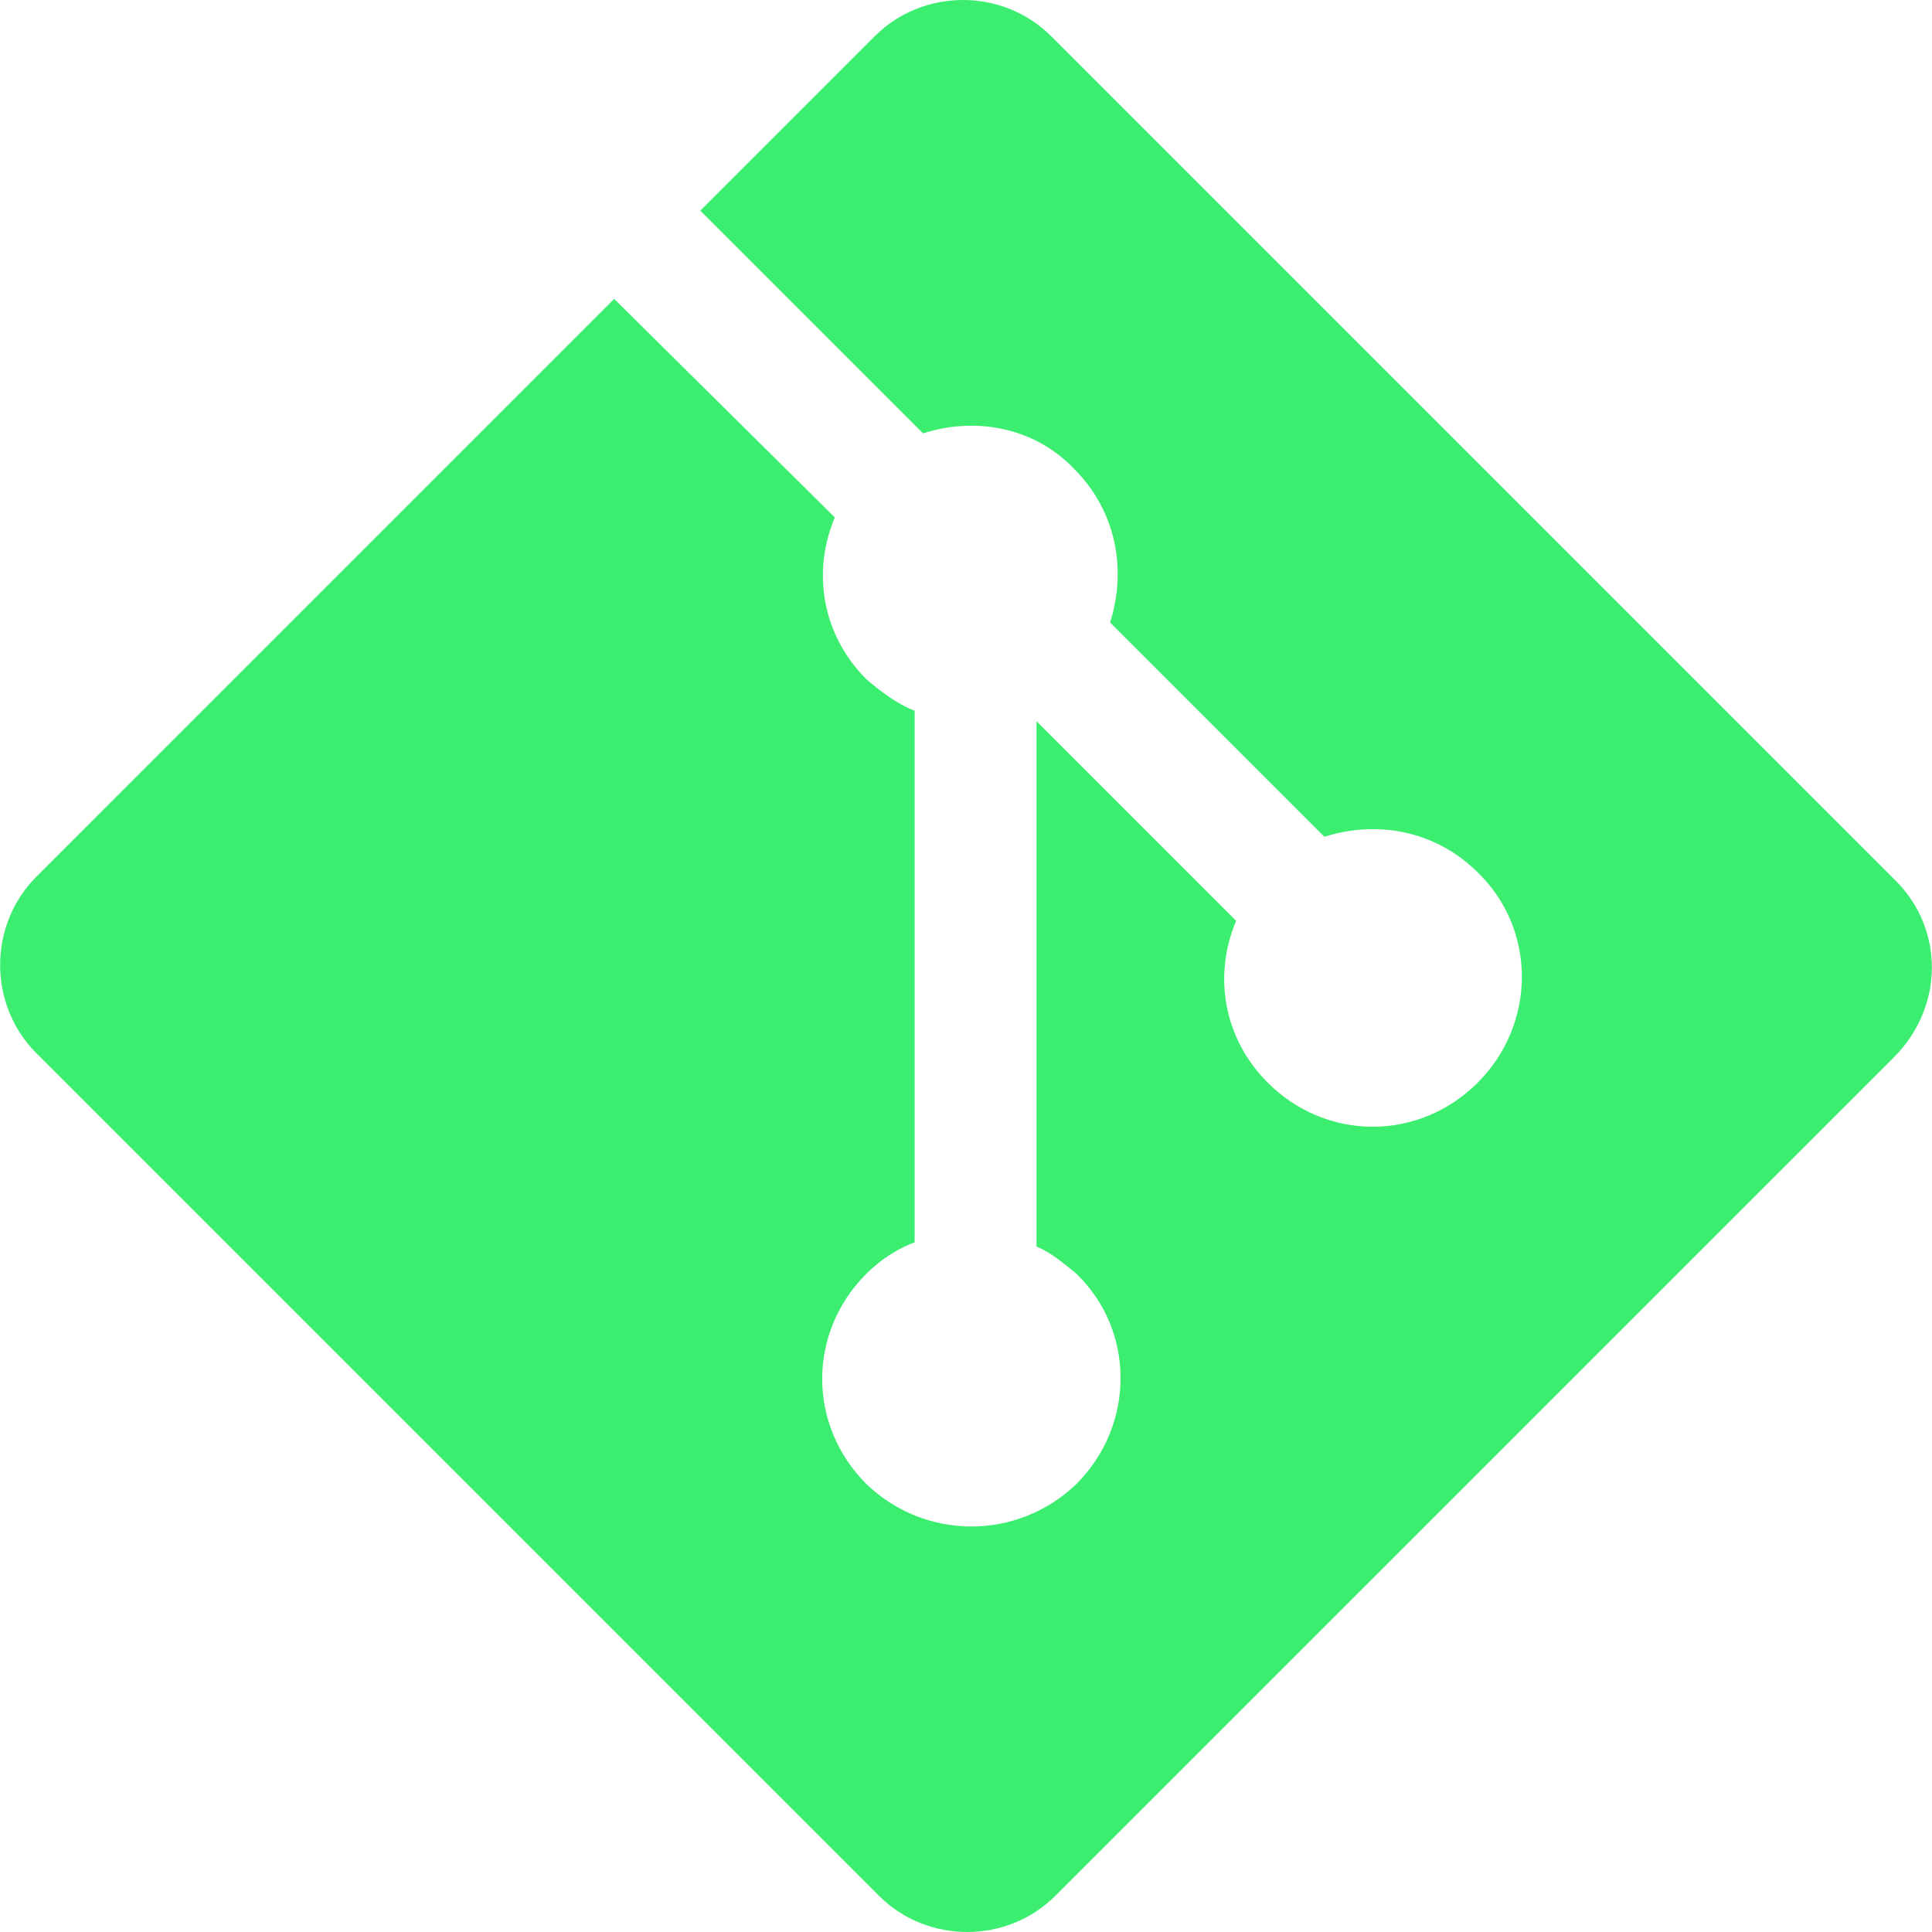
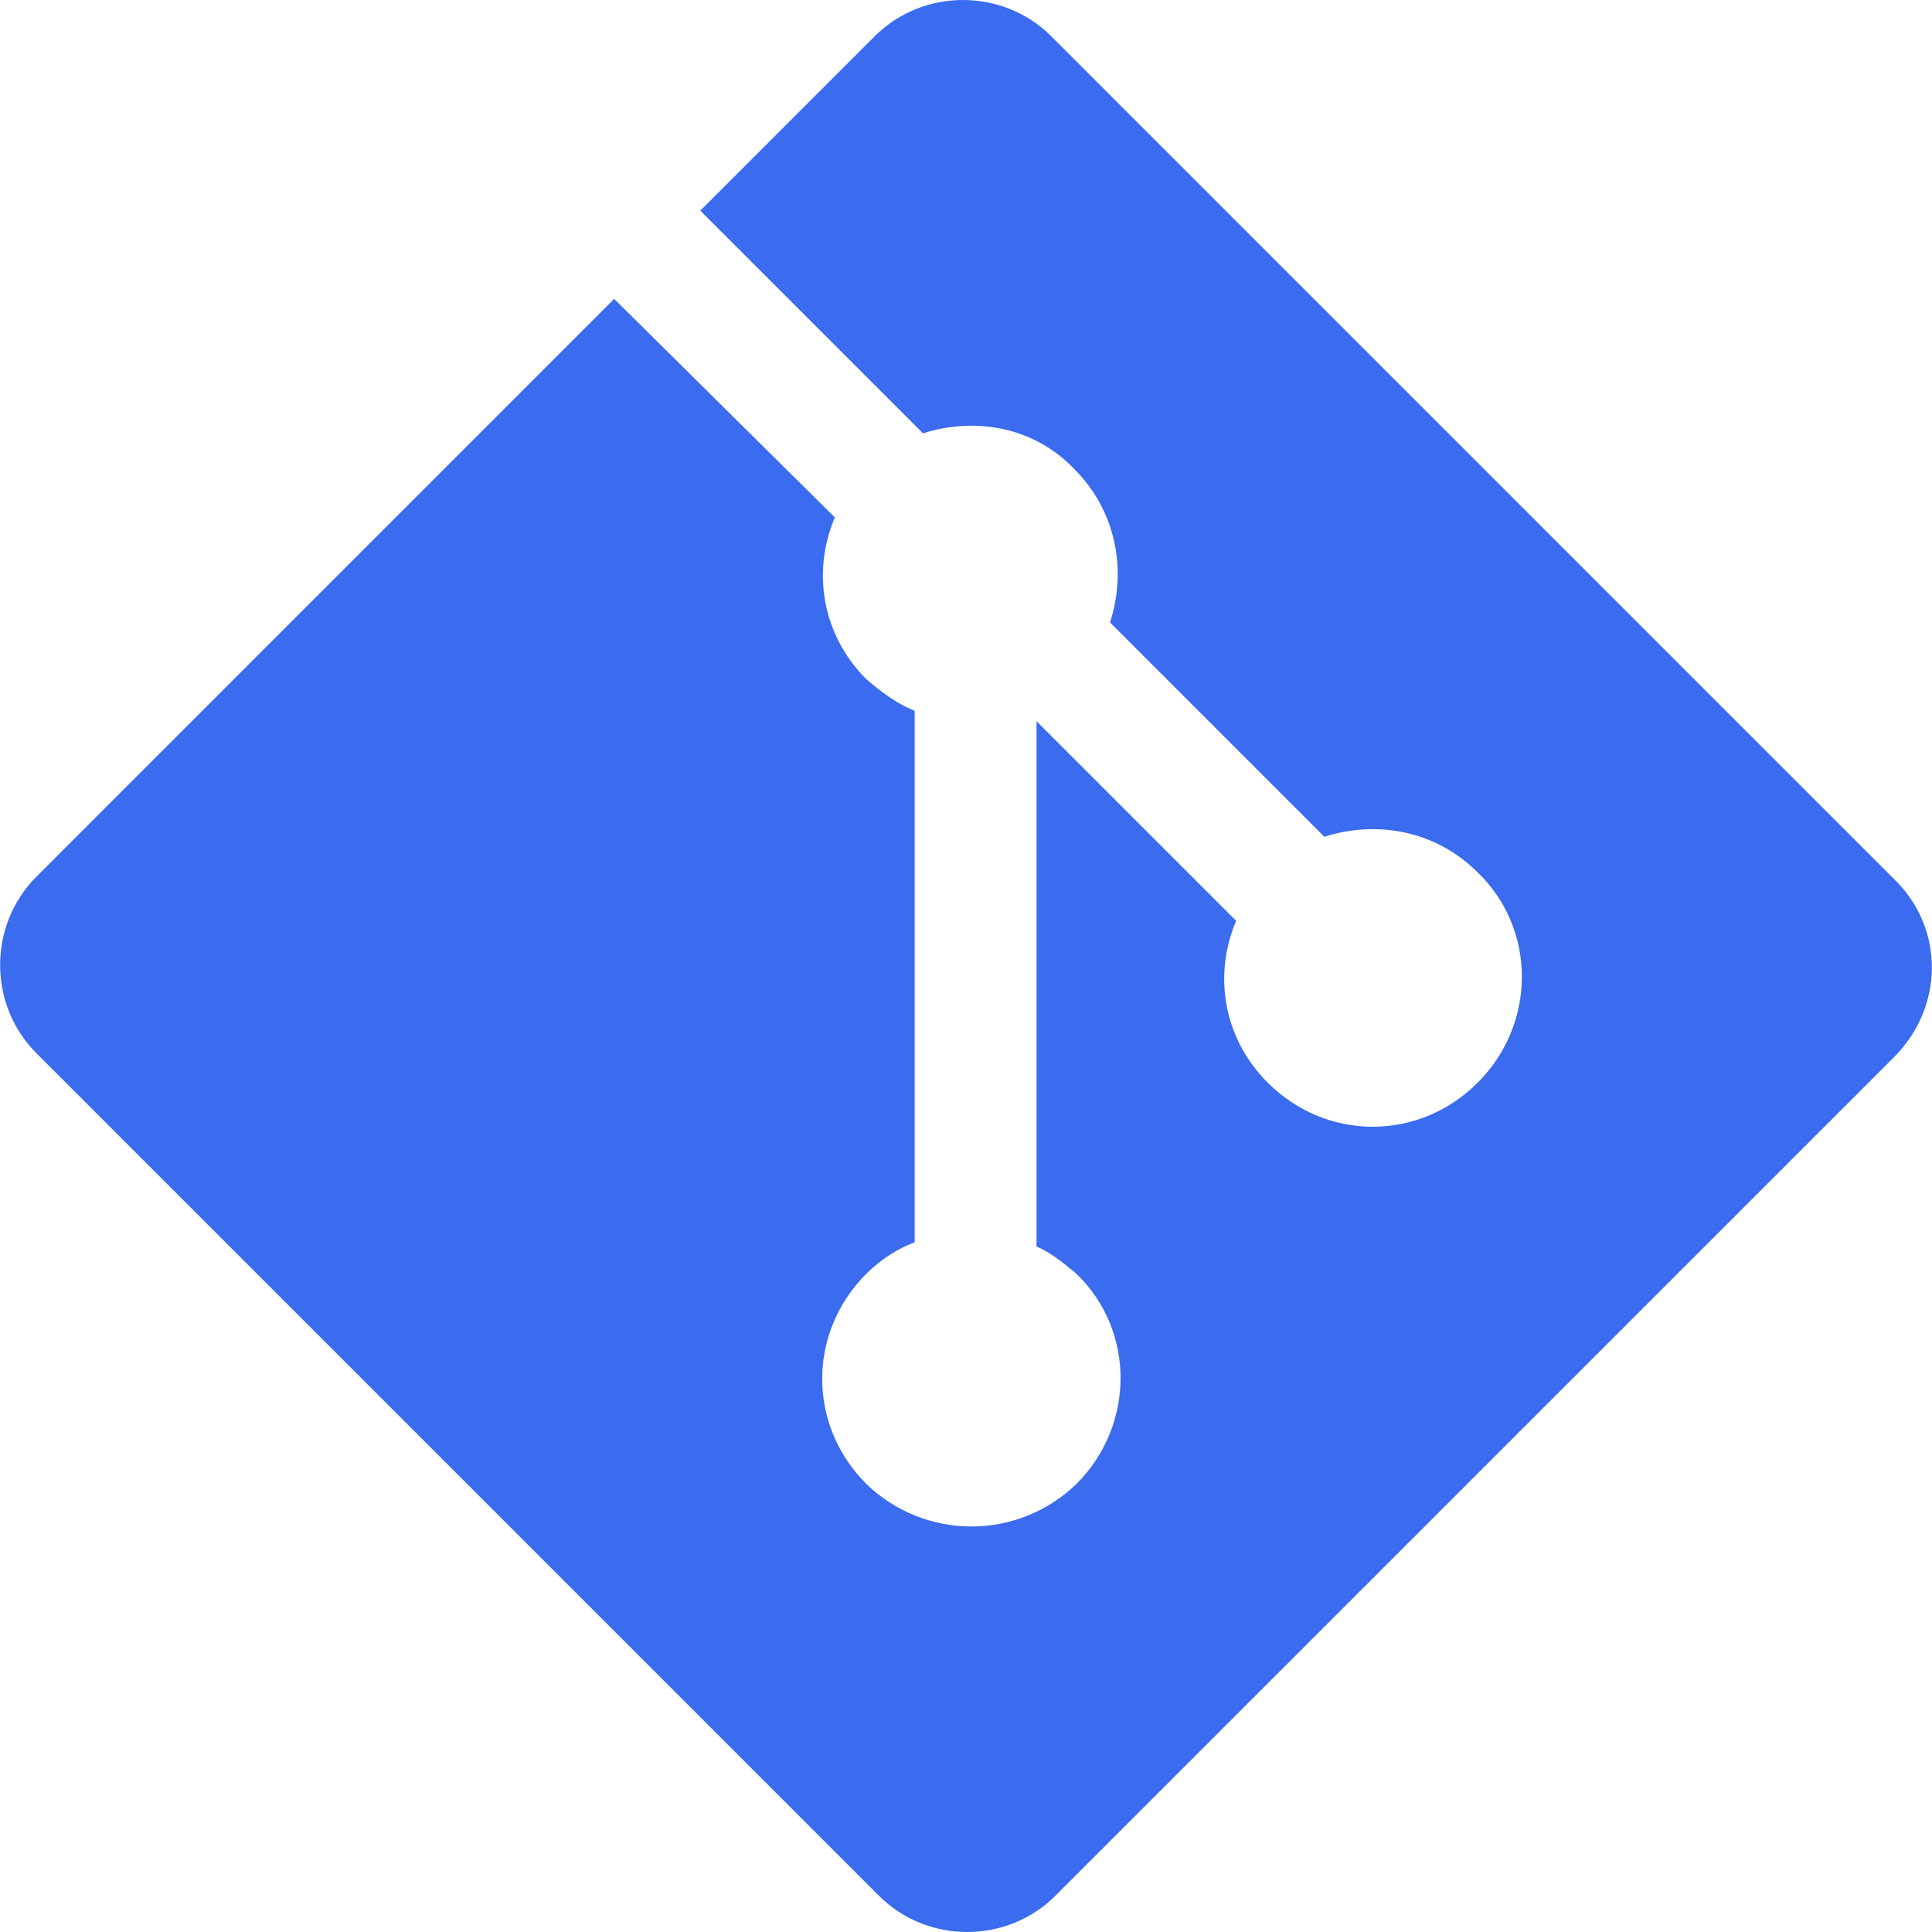
<svg xmlns="http://www.w3.org/2000/svg" width="60" height="60" viewBox="0 0 60 60" fill="none">
-   <path d="M58.878 27.357L32.647 1.126C31.146 -0.375 28.666 -0.375 27.165 1.126L21.749 6.542L28.666 13.458C30.297 12.936 32.125 13.263 33.364 14.568C34.669 15.873 34.996 17.7 34.474 19.331L41.13 25.987C42.761 25.465 44.588 25.791 45.893 27.096C47.72 28.858 47.72 31.794 45.893 33.621C44.066 35.449 41.195 35.449 39.368 33.621C37.997 32.251 37.671 30.294 38.389 28.597L32.19 22.398V38.711C32.647 38.907 33.038 39.233 33.43 39.559C35.257 41.321 35.257 44.258 33.43 46.085C31.603 47.847 28.732 47.847 26.904 46.085C25.077 44.258 25.077 41.387 26.904 39.559C27.361 39.103 27.883 38.776 28.405 38.581V22.072C27.883 21.876 27.361 21.485 26.904 21.093C25.534 19.723 25.208 17.765 25.926 16.069L19.074 9.282L1.13 27.227C-0.371 28.728 -0.371 31.207 1.13 32.708L27.296 58.874C28.797 60.375 31.276 60.375 32.777 58.874L58.813 32.839C60.379 31.272 60.379 28.858 58.878 27.357Z" fill="#3BEE70" />
+   <path d="M58.878 27.357L32.647 1.126C31.146 -0.375 28.666 -0.375 27.165 1.126L21.749 6.542L28.666 13.458C30.297 12.936 32.125 13.263 33.364 14.568C34.669 15.873 34.996 17.7 34.474 19.331L41.13 25.987C42.761 25.465 44.588 25.791 45.893 27.096C47.72 28.858 47.72 31.794 45.893 33.621C44.066 35.449 41.195 35.449 39.368 33.621C37.997 32.251 37.671 30.294 38.389 28.597L32.19 22.398V38.711C32.647 38.907 33.038 39.233 33.43 39.559C35.257 41.321 35.257 44.258 33.43 46.085C31.603 47.847 28.732 47.847 26.904 46.085C25.077 44.258 25.077 41.387 26.904 39.559C27.361 39.103 27.883 38.776 28.405 38.581V22.072C27.883 21.876 27.361 21.485 26.904 21.093C25.534 19.723 25.208 17.765 25.926 16.069L19.074 9.282L1.13 27.227C-0.371 28.728 -0.371 31.207 1.13 32.708L27.296 58.874C28.797 60.375 31.276 60.375 32.777 58.874L58.813 32.839C60.379 31.272 60.379 28.858 58.878 27.357Z" fill="#3B6BEE" />
</svg>
